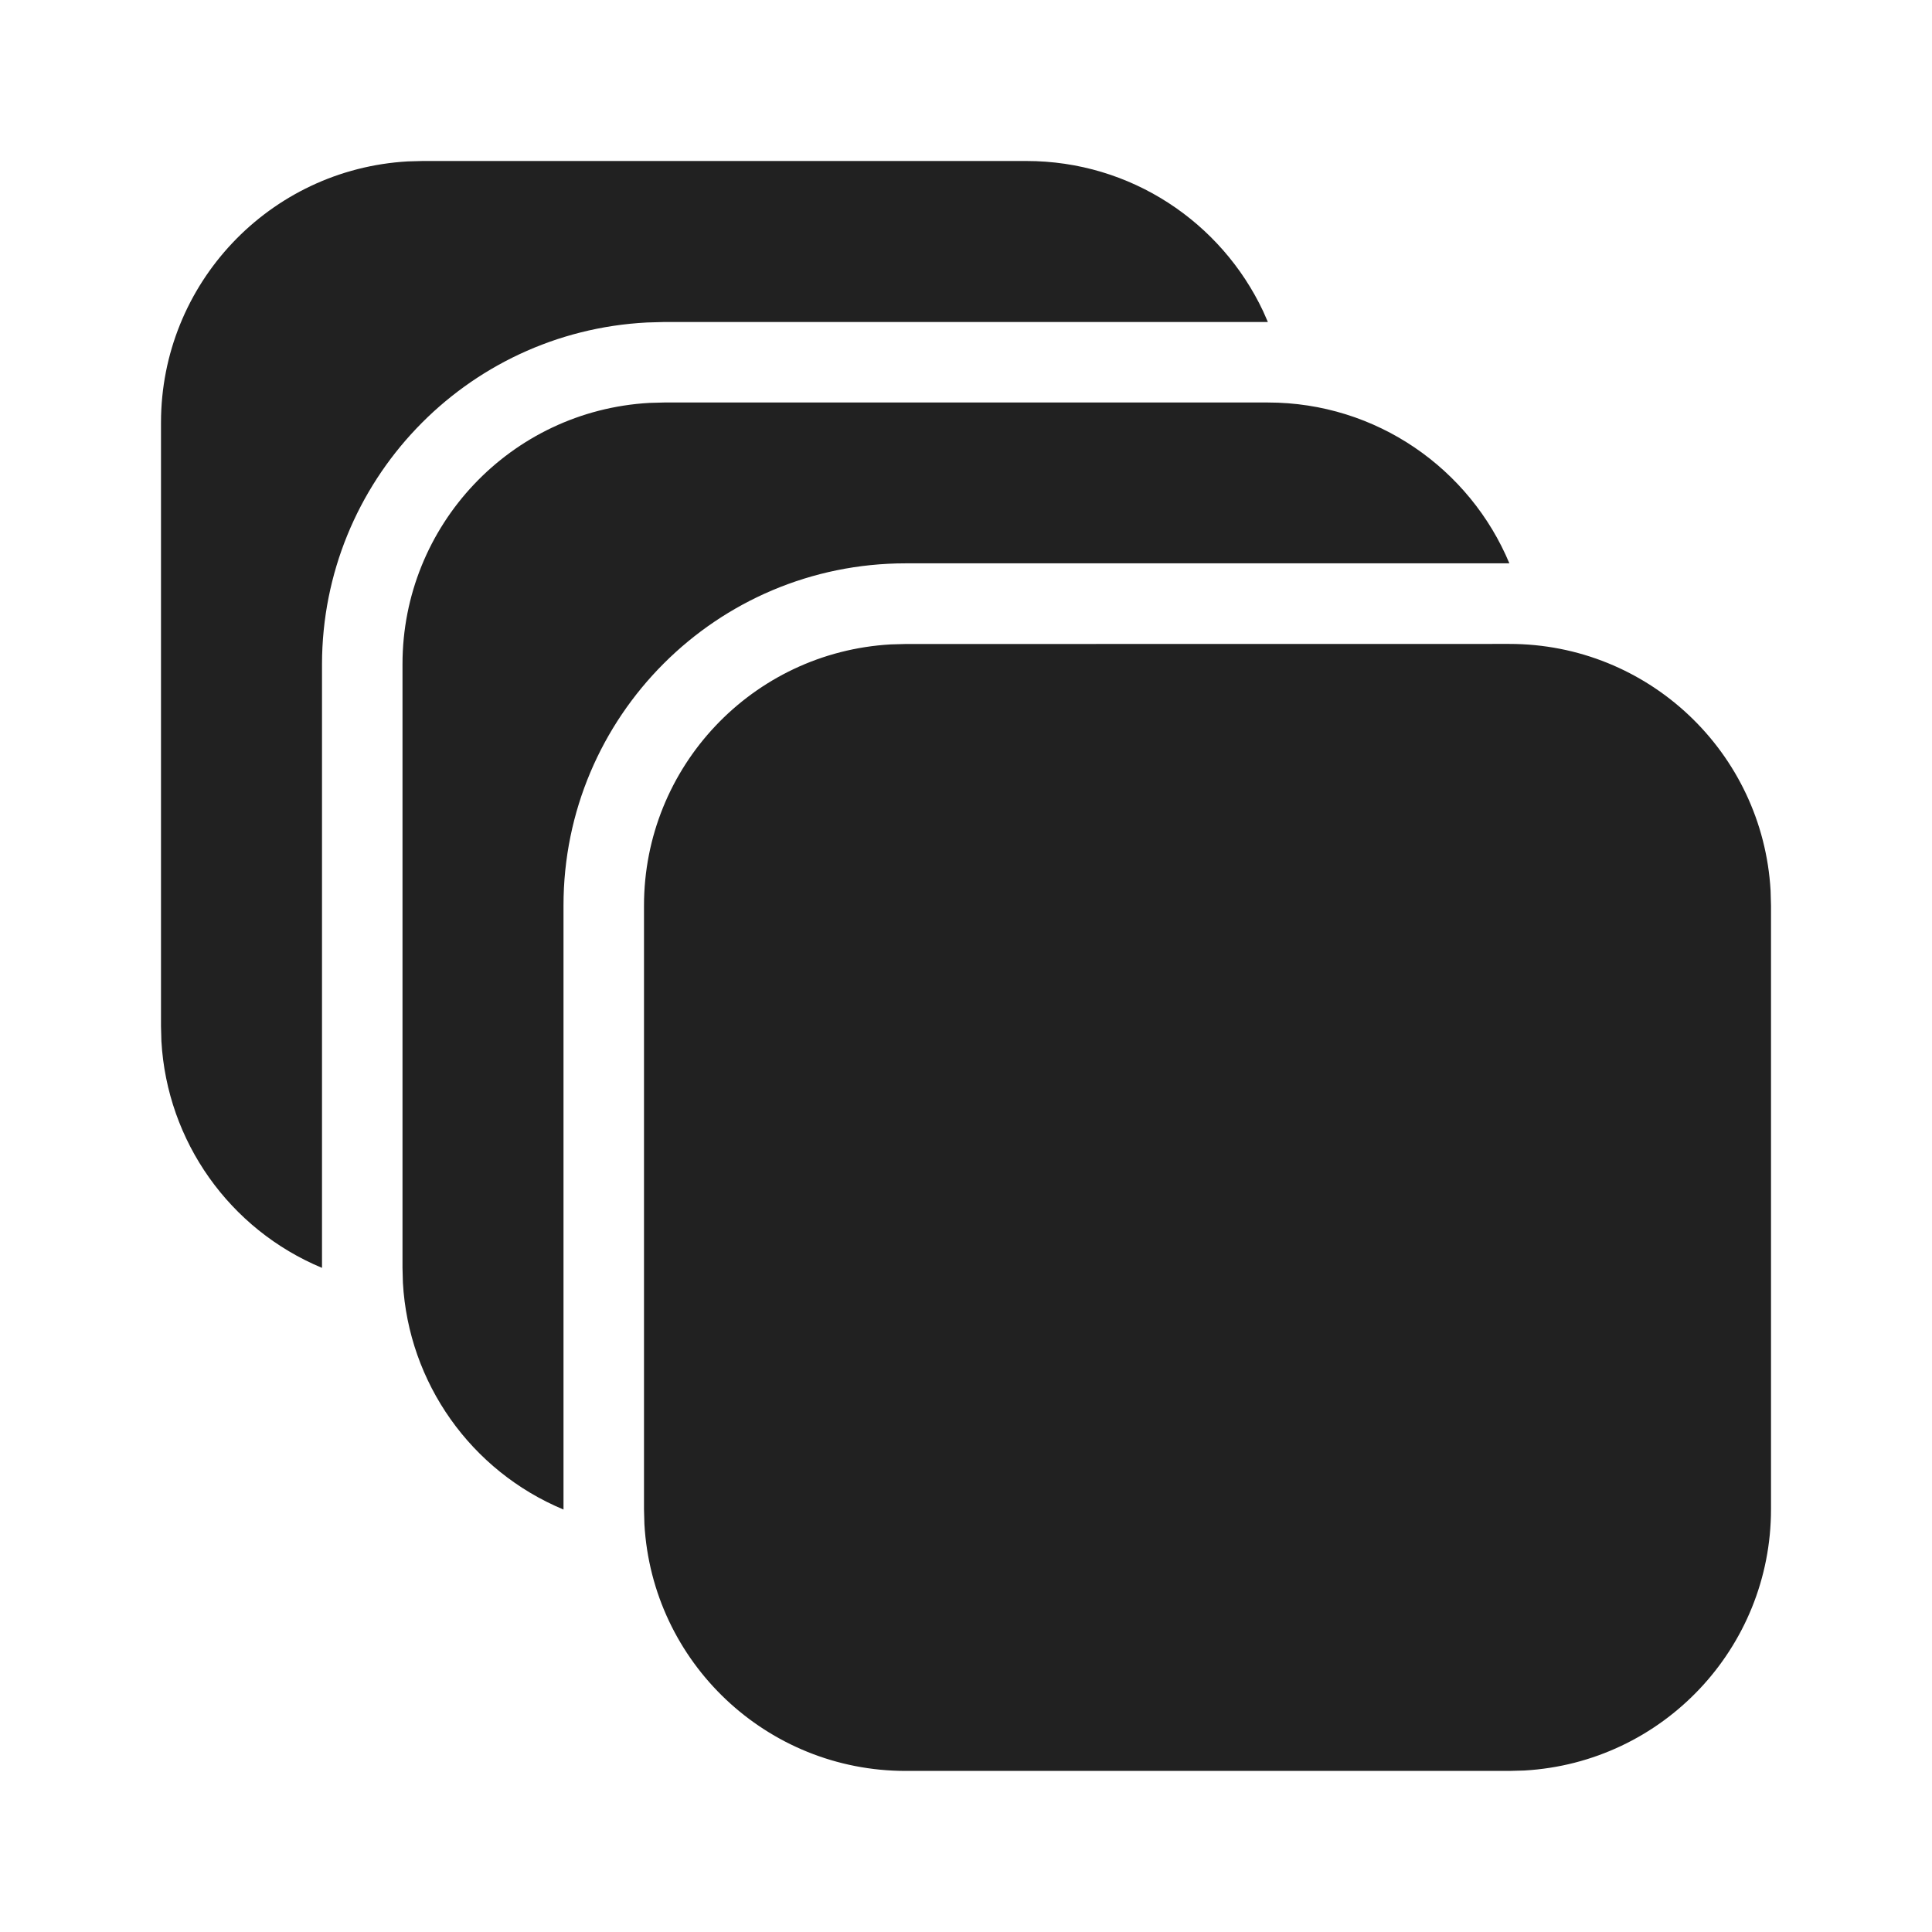
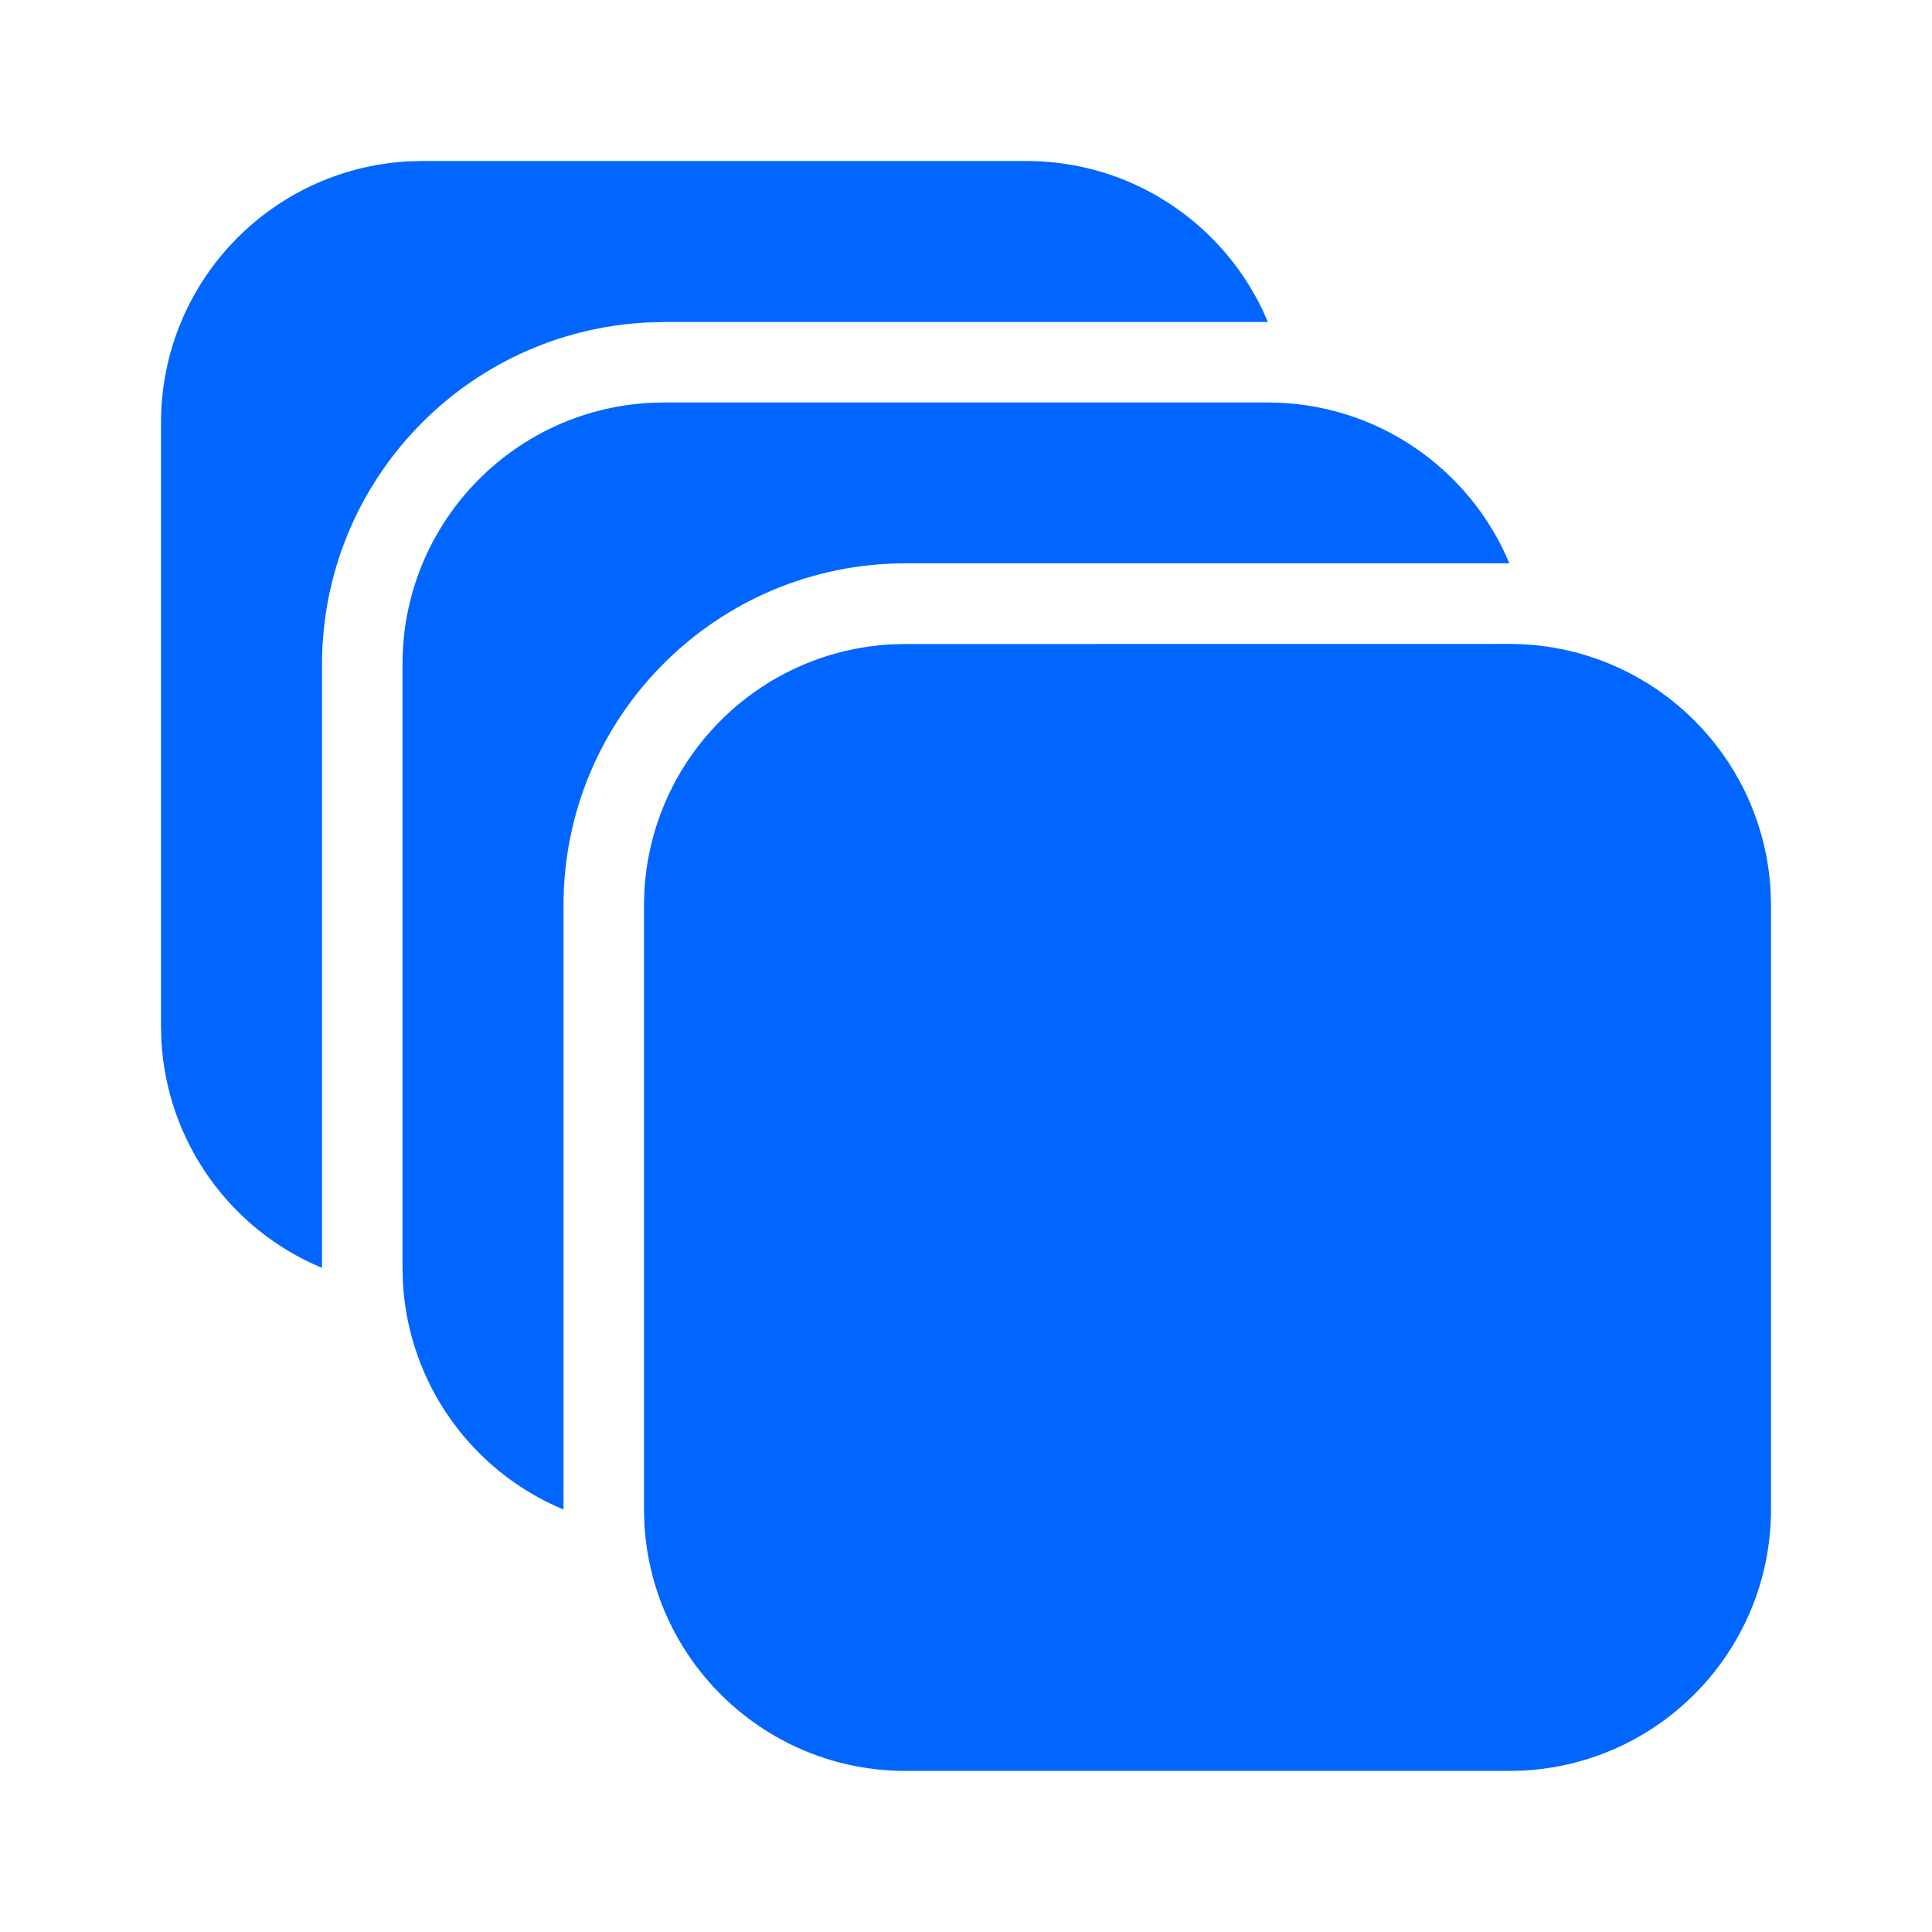
<svg xmlns="http://www.w3.org/2000/svg" width="64" height="64" viewBox="0 0 24 24">
-   <path fill="#212121" fill-rule="nonzero" d="M18.75 7.999a3.25 3.25 0 0 1 3.245 3.065l.005.185v7.5a3.25 3.25 0 0 1-3.066 3.245l-.184.005h-7.5a3.25 3.25 0 0 1-3.245-3.066L8 18.75v-7.5a3.25 3.25 0 0 1 3.066-3.245l.184-.005zM15.75 5c1.351 0 2.51.825 3 1.998h-7.5A4.25 4.25 0 0 0 7 11.249v7.503a3.25 3.25 0 0 1-1.995-2.817L5 15.75v-7.5a3.25 3.25 0 0 1 3.066-3.245L8.25 5zm-3-3c1.3 0 2.421.763 2.941 1.866L15.75 4h-7.5l-.212.006A4.256 4.256 0 0 0 4 8.25v7.5a3.25 3.25 0 0 1-1.995-2.816L2 12.75v-7.5a3.25 3.25 0 0 1 3.066-3.245L5.25 2z" />
+   <path fill="#0066FF" fill-rule="nonzero" d="M18.75 7.999a3.25 3.25 0 0 1 3.245 3.065l.005.185v7.5a3.25 3.25 0 0 1-3.066 3.245l-.184.005h-7.5a3.25 3.25 0 0 1-3.245-3.066L8 18.75v-7.5a3.25 3.25 0 0 1 3.066-3.245l.184-.005zM15.75 5c1.351 0 2.51.825 3 1.998h-7.5A4.25 4.25 0 0 0 7 11.249v7.503a3.25 3.25 0 0 1-1.995-2.817L5 15.75v-7.5a3.25 3.25 0 0 1 3.066-3.245L8.25 5zm-3-3c1.3 0 2.421.763 2.941 1.866L15.75 4h-7.5l-.212.006A4.256 4.256 0 0 0 4 8.25v7.5a3.25 3.25 0 0 1-1.995-2.816L2 12.75v-7.5a3.25 3.25 0 0 1 3.066-3.245L5.25 2z" />
</svg>
